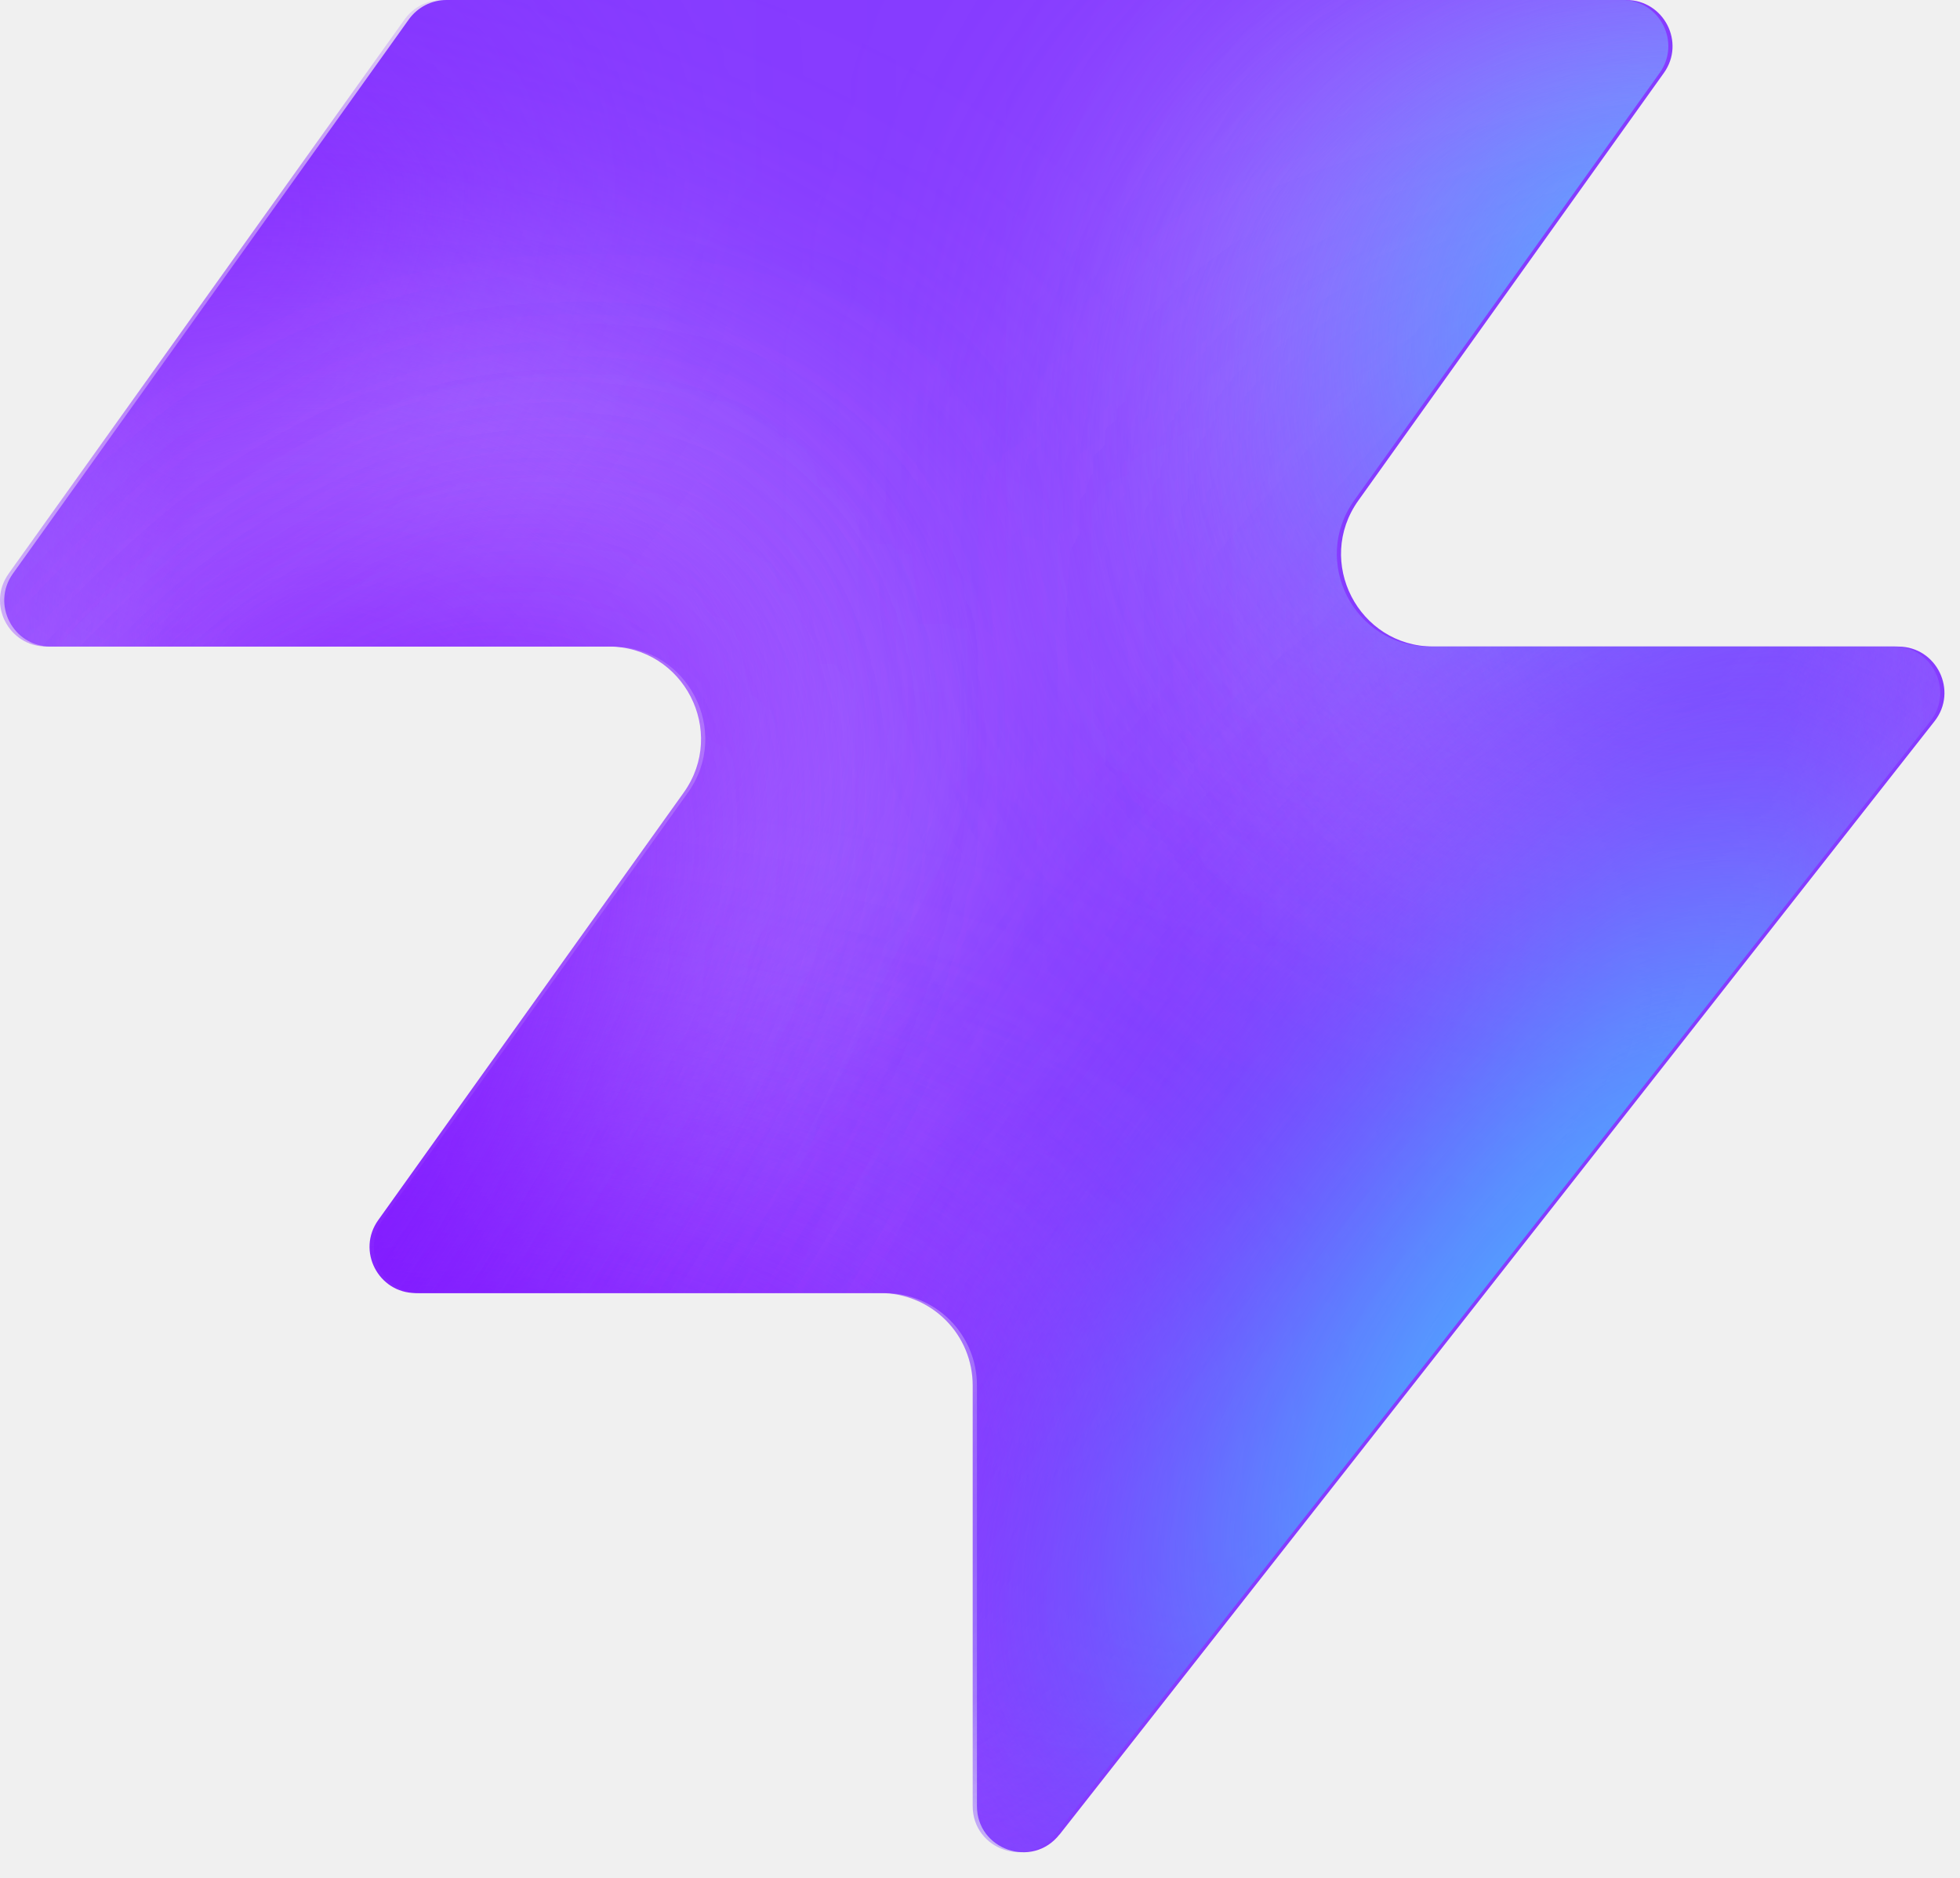
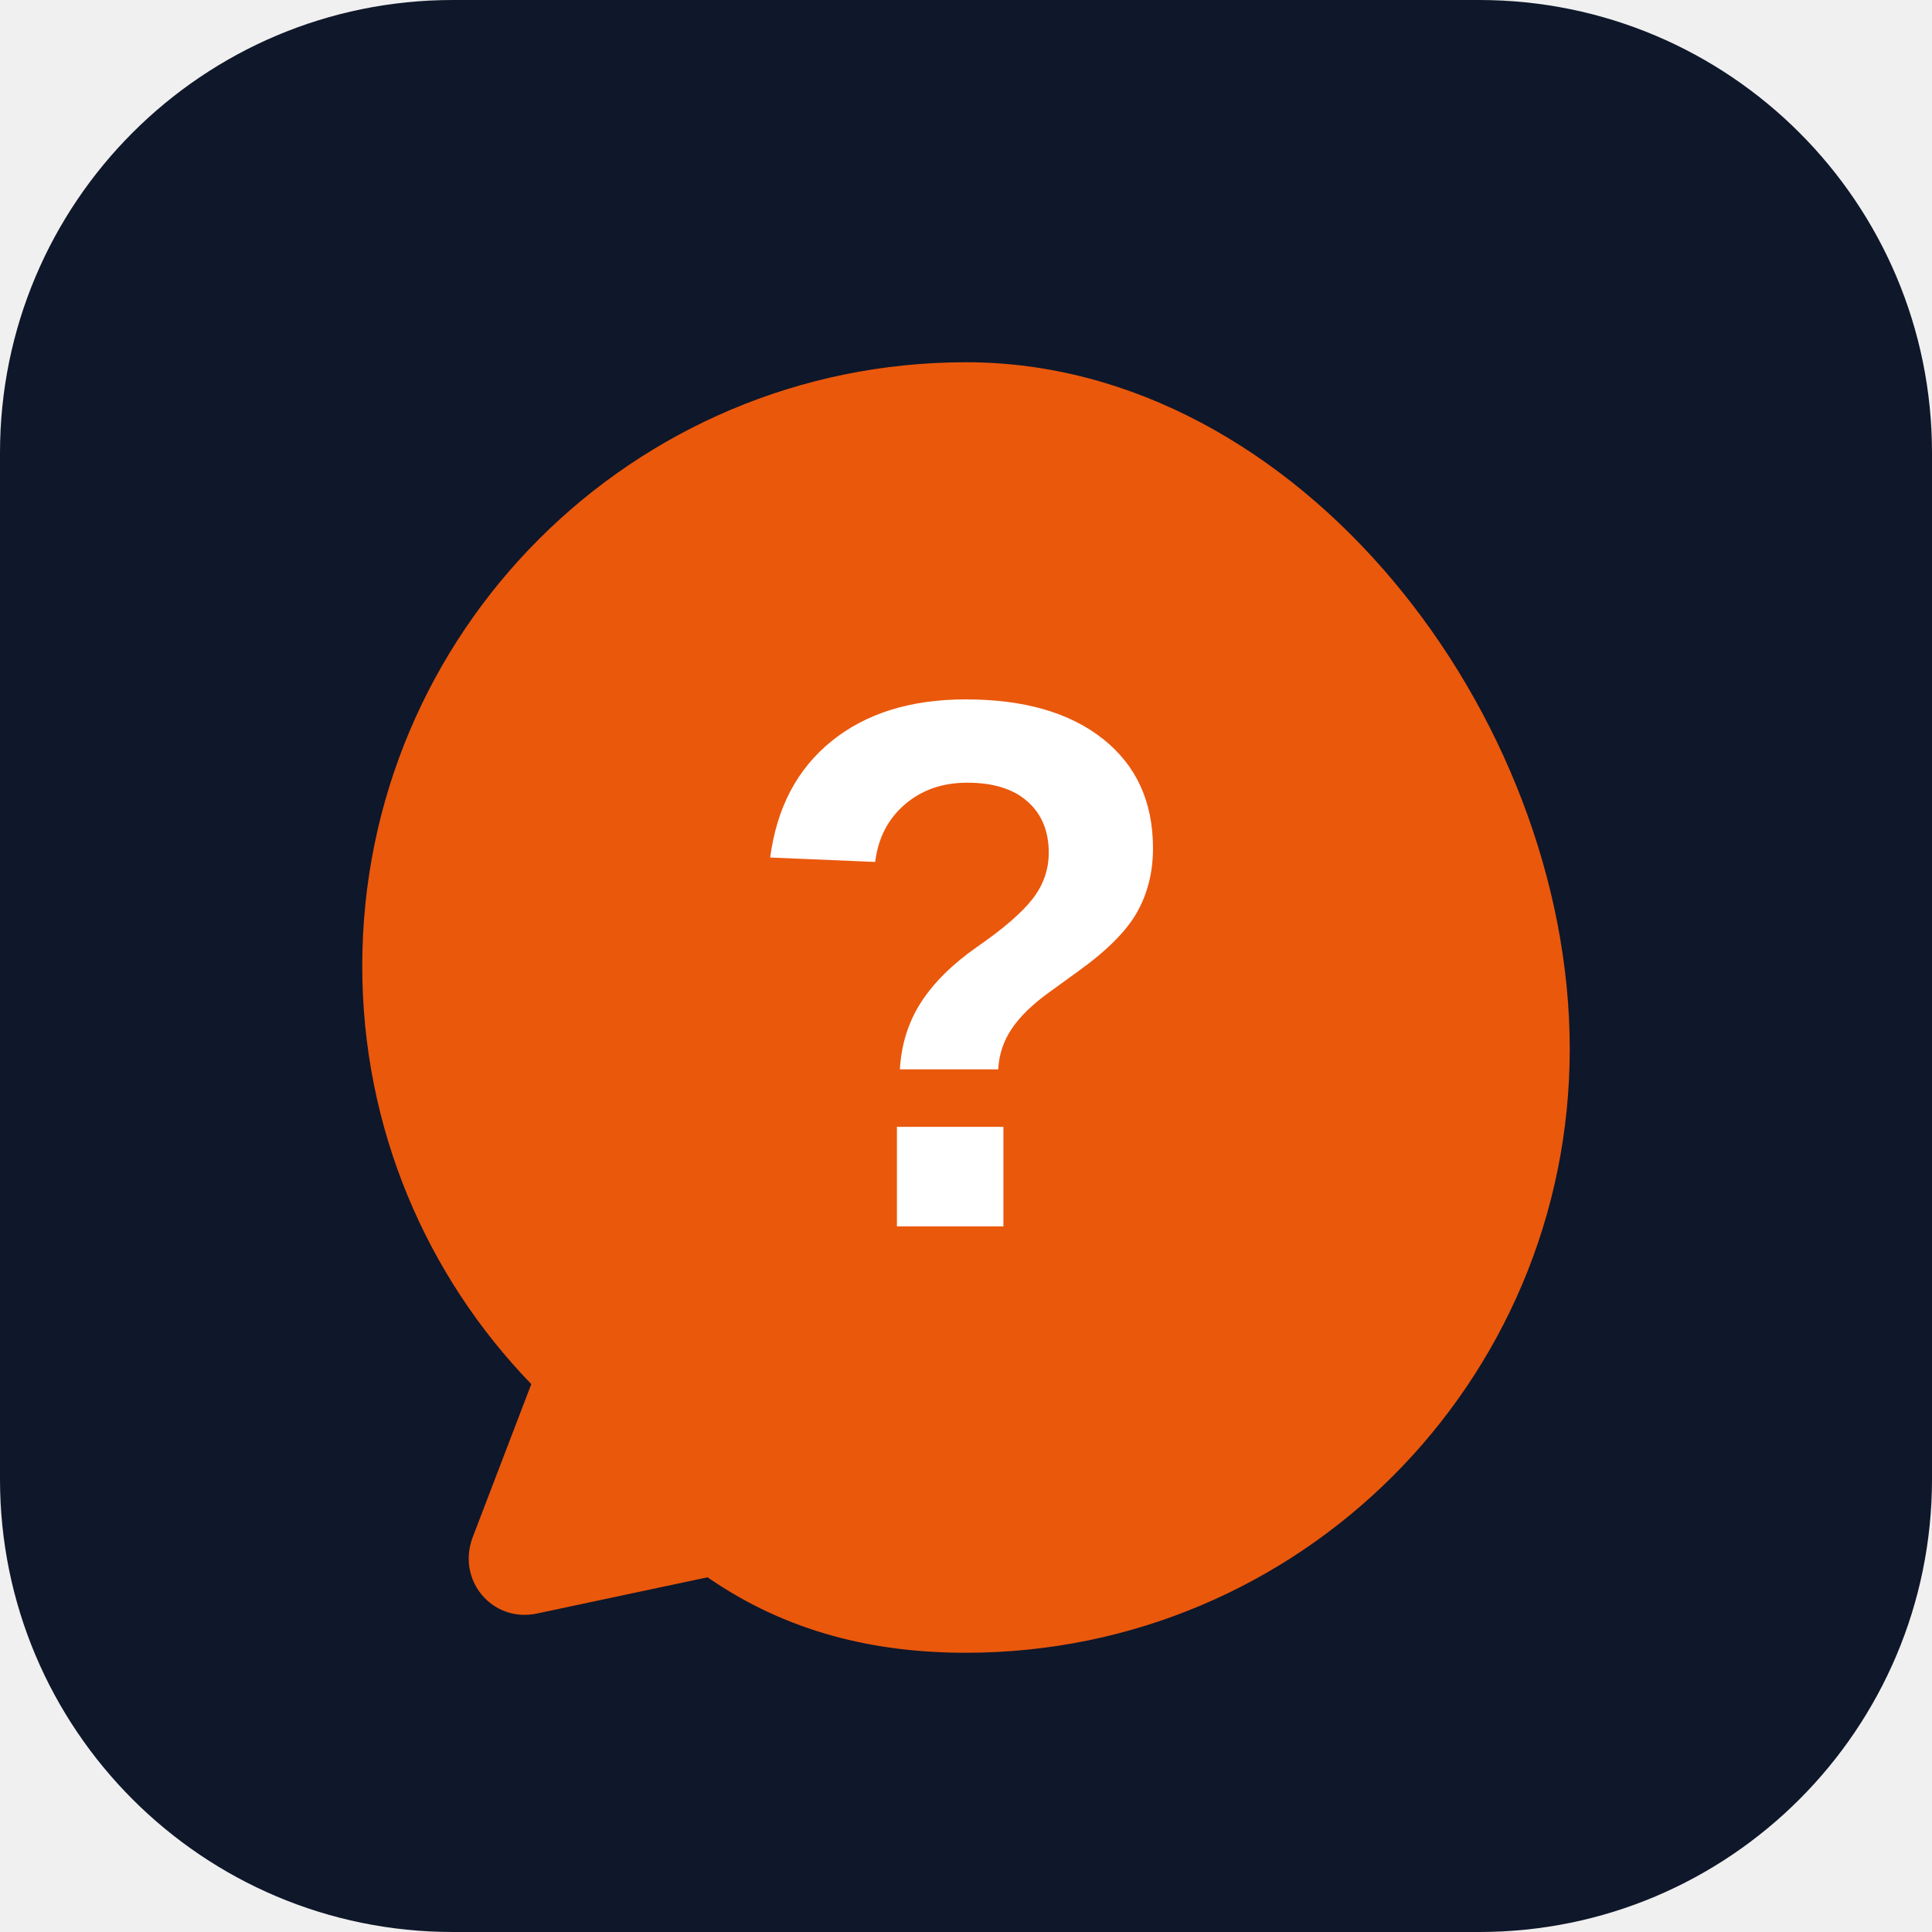
- <svg xmlns="http://www.w3.org/2000/svg" width="48" height="46" fill="none" viewBox="0 0 48 46">
-   <path fill="#863bff" d="M25.946 44.938c-.664.845-2.021.375-2.021-.698V33.937a2.26 2.26 0 0 0-2.262-2.262H10.287c-.92 0-1.456-1.04-.92-1.788l7.48-10.471c1.07-1.497 0-3.578-1.842-3.578H1.237c-.92 0-1.456-1.04-.92-1.788L10.013.474c.214-.297.556-.474.92-.474h28.894c.92 0 1.456 1.04.92 1.788l-7.48 10.471c-1.07 1.498 0 3.579 1.842 3.579h11.377c.943 0 1.473 1.088.89 1.83L25.947 44.94z" style="fill:#863bff;fill:color(display-p3 .525 .23 1);fill-opacity:1" />
-   <mask id="a" width="48" height="46" x="0" y="0" maskUnits="userSpaceOnUse" style="mask-type:alpha">
-     <path fill="#000" d="M25.842 44.938c-.664.844-2.021.375-2.021-.698V33.937a2.26 2.26 0 0 0-2.262-2.262H10.183c-.92 0-1.456-1.04-.92-1.788l7.48-10.471c1.07-1.498 0-3.579-1.842-3.579H1.133c-.92 0-1.456-1.04-.92-1.787L9.91.473c.214-.297.556-.474.92-.474h28.894c.92 0 1.456 1.04.92 1.788l-7.48 10.471c-1.07 1.498 0 3.578 1.842 3.578h11.377c.943 0 1.473 1.088.89 1.832L25.843 44.94z" style="fill:#000;fill-opacity:1" />
-   </mask>
-   <g mask="url(#a)">
-     <g filter="url(#b)">
-       <ellipse cx="5.508" cy="14.704" fill="#ede6ff" rx="5.508" ry="14.704" style="fill:#ede6ff;fill:color(display-p3 .927 .903 1);fill-opacity:1" transform="matrix(.00324 1 1 -.00324 -4.47 31.516)" />
-     </g>
-     <g filter="url(#c)">
-       <ellipse cx="10.399" cy="29.851" fill="#ede6ff" rx="10.399" ry="29.851" style="fill:#ede6ff;fill:color(display-p3 .927 .903 1);fill-opacity:1" transform="matrix(.00324 1 1 -.00324 -39.328 7.883)" />
-     </g>
-     <g filter="url(#d)">
-       <ellipse cx="5.508" cy="30.487" fill="#7e14ff" rx="5.508" ry="30.487" style="fill:#7e14ff;fill:color(display-p3 .492 .077 1);fill-opacity:1" transform="rotate(89.814 -25.913 -14.639)scale(1 -1)" />
-     </g>
-     <g filter="url(#e)">
-       <ellipse cx="5.508" cy="30.599" fill="#7e14ff" rx="5.508" ry="30.599" style="fill:#7e14ff;fill:color(display-p3 .492 .077 1);fill-opacity:1" transform="rotate(89.814 -32.644 -3.334)scale(1 -1)" />
-     </g>
-     <g filter="url(#f)">
-       <ellipse cx="5.508" cy="30.599" fill="#7e14ff" rx="5.508" ry="30.599" style="fill:#7e14ff;fill:color(display-p3 .492 .077 1);fill-opacity:1" transform="matrix(.00324 1 1 -.00324 -34.34 30.47)" />
-     </g>
-     <g filter="url(#g)">
-       <ellipse cx="14.072" cy="22.078" fill="#ede6ff" rx="14.072" ry="22.078" style="fill:#ede6ff;fill:color(display-p3 .927 .903 1);fill-opacity:1" transform="rotate(93.35 24.506 48.493)scale(-1 1)" />
-     </g>
-     <g filter="url(#h)">
-       <ellipse cx="3.47" cy="21.501" fill="#7e14ff" rx="3.47" ry="21.501" style="fill:#7e14ff;fill:color(display-p3 .492 .077 1);fill-opacity:1" transform="rotate(89.009 28.708 47.59)scale(-1 1)" />
-     </g>
-     <g filter="url(#i)">
-       <ellipse cx="3.47" cy="21.501" fill="#7e14ff" rx="3.47" ry="21.501" style="fill:#7e14ff;fill:color(display-p3 .492 .077 1);fill-opacity:1" transform="rotate(89.009 28.708 47.59)scale(-1 1)" />
-     </g>
-     <g filter="url(#j)">
-       <ellipse cx=".387" cy="8.972" fill="#7e14ff" rx="4.407" ry="29.108" style="fill:#7e14ff;fill:color(display-p3 .492 .077 1);fill-opacity:1" transform="rotate(39.51 .387 8.972)" />
-     </g>
-     <g filter="url(#k)">
-       <ellipse cx="47.523" cy="-6.092" fill="#7e14ff" rx="4.407" ry="29.108" style="fill:#7e14ff;fill:color(display-p3 .492 .077 1);fill-opacity:1" transform="rotate(37.892 47.523 -6.092)" />
-     </g>
-     <g filter="url(#l)">
-       <ellipse cx="41.412" cy="6.333" fill="#47bfff" rx="5.971" ry="9.665" style="fill:#47bfff;fill:color(display-p3 .28 .748 1);fill-opacity:1" transform="rotate(37.892 41.412 6.333)" />
-     </g>
-     <g filter="url(#m)">
-       <ellipse cx="-1.879" cy="38.332" fill="#7e14ff" rx="4.407" ry="29.108" style="fill:#7e14ff;fill:color(display-p3 .492 .077 1);fill-opacity:1" transform="rotate(37.892 -1.88 38.332)" />
-     </g>
-     <g filter="url(#n)">
-       <ellipse cx="-1.879" cy="38.332" fill="#7e14ff" rx="4.407" ry="29.108" style="fill:#7e14ff;fill:color(display-p3 .492 .077 1);fill-opacity:1" transform="rotate(37.892 -1.88 38.332)" />
-     </g>
-     <g filter="url(#o)">
-       <ellipse cx="35.651" cy="29.907" fill="#7e14ff" rx="4.407" ry="29.108" style="fill:#7e14ff;fill:color(display-p3 .492 .077 1);fill-opacity:1" transform="rotate(37.892 35.651 29.907)" />
-     </g>
-     <g filter="url(#p)">
-       <ellipse cx="38.418" cy="32.4" fill="#47bfff" rx="5.971" ry="15.297" style="fill:#47bfff;fill:color(display-p3 .28 .748 1);fill-opacity:1" transform="rotate(37.892 38.418 32.4)" />
-     </g>
-   </g>
-   <defs>
-     <filter id="b" width="60.045" height="41.654" x="-19.77" y="16.149" color-interpolation-filters="sRGB" filterUnits="userSpaceOnUse">
-       <feFlood flood-opacity="0" result="BackgroundImageFix" />
-       <feBlend in="SourceGraphic" in2="BackgroundImageFix" result="shape" />
-       <feGaussianBlur result="effect1_foregroundBlur_2002_17158" stdDeviation="7.659" />
-     </filter>
-     <filter id="c" width="90.34" height="51.437" x="-54.613" y="-7.533" color-interpolation-filters="sRGB" filterUnits="userSpaceOnUse">
-       <feFlood flood-opacity="0" result="BackgroundImageFix" />
-       <feBlend in="SourceGraphic" in2="BackgroundImageFix" result="shape" />
-       <feGaussianBlur result="effect1_foregroundBlur_2002_17158" stdDeviation="7.659" />
-     </filter>
-     <filter id="d" width="79.355" height="29.4" x="-49.64" y="2.03" color-interpolation-filters="sRGB" filterUnits="userSpaceOnUse">
-       <feFlood flood-opacity="0" result="BackgroundImageFix" />
-       <feBlend in="SourceGraphic" in2="BackgroundImageFix" result="shape" />
-       <feGaussianBlur result="effect1_foregroundBlur_2002_17158" stdDeviation="4.596" />
-     </filter>
-     <filter id="e" width="79.579" height="29.4" x="-45.045" y="20.029" color-interpolation-filters="sRGB" filterUnits="userSpaceOnUse">
-       <feFlood flood-opacity="0" result="BackgroundImageFix" />
-       <feBlend in="SourceGraphic" in2="BackgroundImageFix" result="shape" />
-       <feGaussianBlur result="effect1_foregroundBlur_2002_17158" stdDeviation="4.596" />
-     </filter>
-     <filter id="f" width="79.579" height="29.4" x="-43.513" y="21.178" color-interpolation-filters="sRGB" filterUnits="userSpaceOnUse">
-       <feFlood flood-opacity="0" result="BackgroundImageFix" />
-       <feBlend in="SourceGraphic" in2="BackgroundImageFix" result="shape" />
-       <feGaussianBlur result="effect1_foregroundBlur_2002_17158" stdDeviation="4.596" />
-     </filter>
-     <filter id="g" width="74.749" height="58.852" x="15.756" y="-17.901" color-interpolation-filters="sRGB" filterUnits="userSpaceOnUse">
-       <feFlood flood-opacity="0" result="BackgroundImageFix" />
-       <feBlend in="SourceGraphic" in2="BackgroundImageFix" result="shape" />
-       <feGaussianBlur result="effect1_foregroundBlur_2002_17158" stdDeviation="7.659" />
-     </filter>
-     <filter id="h" width="61.377" height="25.362" x="23.548" y="2.284" color-interpolation-filters="sRGB" filterUnits="userSpaceOnUse">
-       <feFlood flood-opacity="0" result="BackgroundImageFix" />
-       <feBlend in="SourceGraphic" in2="BackgroundImageFix" result="shape" />
-       <feGaussianBlur result="effect1_foregroundBlur_2002_17158" stdDeviation="4.596" />
-     </filter>
-     <filter id="i" width="61.377" height="25.362" x="23.548" y="2.284" color-interpolation-filters="sRGB" filterUnits="userSpaceOnUse">
-       <feFlood flood-opacity="0" result="BackgroundImageFix" />
-       <feBlend in="SourceGraphic" in2="BackgroundImageFix" result="shape" />
-       <feGaussianBlur result="effect1_foregroundBlur_2002_17158" stdDeviation="4.596" />
-     </filter>
-     <filter id="j" width="56.045" height="63.649" x="-27.636" y="-22.853" color-interpolation-filters="sRGB" filterUnits="userSpaceOnUse">
-       <feFlood flood-opacity="0" result="BackgroundImageFix" />
-       <feBlend in="SourceGraphic" in2="BackgroundImageFix" result="shape" />
-       <feGaussianBlur result="effect1_foregroundBlur_2002_17158" stdDeviation="4.596" />
-     </filter>
-     <filter id="k" width="54.814" height="64.646" x="20.116" y="-38.415" color-interpolation-filters="sRGB" filterUnits="userSpaceOnUse">
-       <feFlood flood-opacity="0" result="BackgroundImageFix" />
-       <feBlend in="SourceGraphic" in2="BackgroundImageFix" result="shape" />
-       <feGaussianBlur result="effect1_foregroundBlur_2002_17158" stdDeviation="4.596" />
-     </filter>
-     <filter id="l" width="33.541" height="35.313" x="24.641" y="-11.323" color-interpolation-filters="sRGB" filterUnits="userSpaceOnUse">
-       <feFlood flood-opacity="0" result="BackgroundImageFix" />
-       <feBlend in="SourceGraphic" in2="BackgroundImageFix" result="shape" />
-       <feGaussianBlur result="effect1_foregroundBlur_2002_17158" stdDeviation="4.596" />
-     </filter>
-     <filter id="m" width="54.814" height="64.646" x="-29.286" y="6.009" color-interpolation-filters="sRGB" filterUnits="userSpaceOnUse">
-       <feFlood flood-opacity="0" result="BackgroundImageFix" />
-       <feBlend in="SourceGraphic" in2="BackgroundImageFix" result="shape" />
-       <feGaussianBlur result="effect1_foregroundBlur_2002_17158" stdDeviation="4.596" />
-     </filter>
-     <filter id="n" width="54.814" height="64.646" x="-29.286" y="6.009" color-interpolation-filters="sRGB" filterUnits="userSpaceOnUse">
-       <feFlood flood-opacity="0" result="BackgroundImageFix" />
-       <feBlend in="SourceGraphic" in2="BackgroundImageFix" result="shape" />
-       <feGaussianBlur result="effect1_foregroundBlur_2002_17158" stdDeviation="4.596" />
-     </filter>
-     <filter id="o" width="54.814" height="64.646" x="8.244" y="-2.416" color-interpolation-filters="sRGB" filterUnits="userSpaceOnUse">
-       <feFlood flood-opacity="0" result="BackgroundImageFix" />
-       <feBlend in="SourceGraphic" in2="BackgroundImageFix" result="shape" />
-       <feGaussianBlur result="effect1_foregroundBlur_2002_17158" stdDeviation="4.596" />
-     </filter>
-     <filter id="p" width="39.409" height="43.623" x="18.713" y="10.588" color-interpolation-filters="sRGB" filterUnits="userSpaceOnUse">
-       <feFlood flood-opacity="0" result="BackgroundImageFix" />
-       <feBlend in="SourceGraphic" in2="BackgroundImageFix" result="shape" />
-       <feGaussianBlur result="effect1_foregroundBlur_2002_17158" stdDeviation="4.596" />
-     </filter>
-   </defs>
+ <svg xmlns="http://www.w3.org/2000/svg" viewBox="0 0 512 512">
+   <rect width="512" height="512" rx="120" fill="#0f172a" />
+   <path fill="#ea580c" d="M256 96c-88.4 0-160 71.6-160 160 0 43.1 17.1 82.2 44.8 110.8l-15.5 40.5c-4.4 11.5 5.2 22.8 17 20.3l45.2-9.6C208.5 432.5 231.5 438 256 438c88.4 0 160-71.6 160-160S344.4 96 256 96z" />
+   <text x="256" y="325" fill="#ffffff" font-family="Arial, sans-serif" font-weight="bold" font-size="200" text-anchor="middle">?</text>
</svg>
